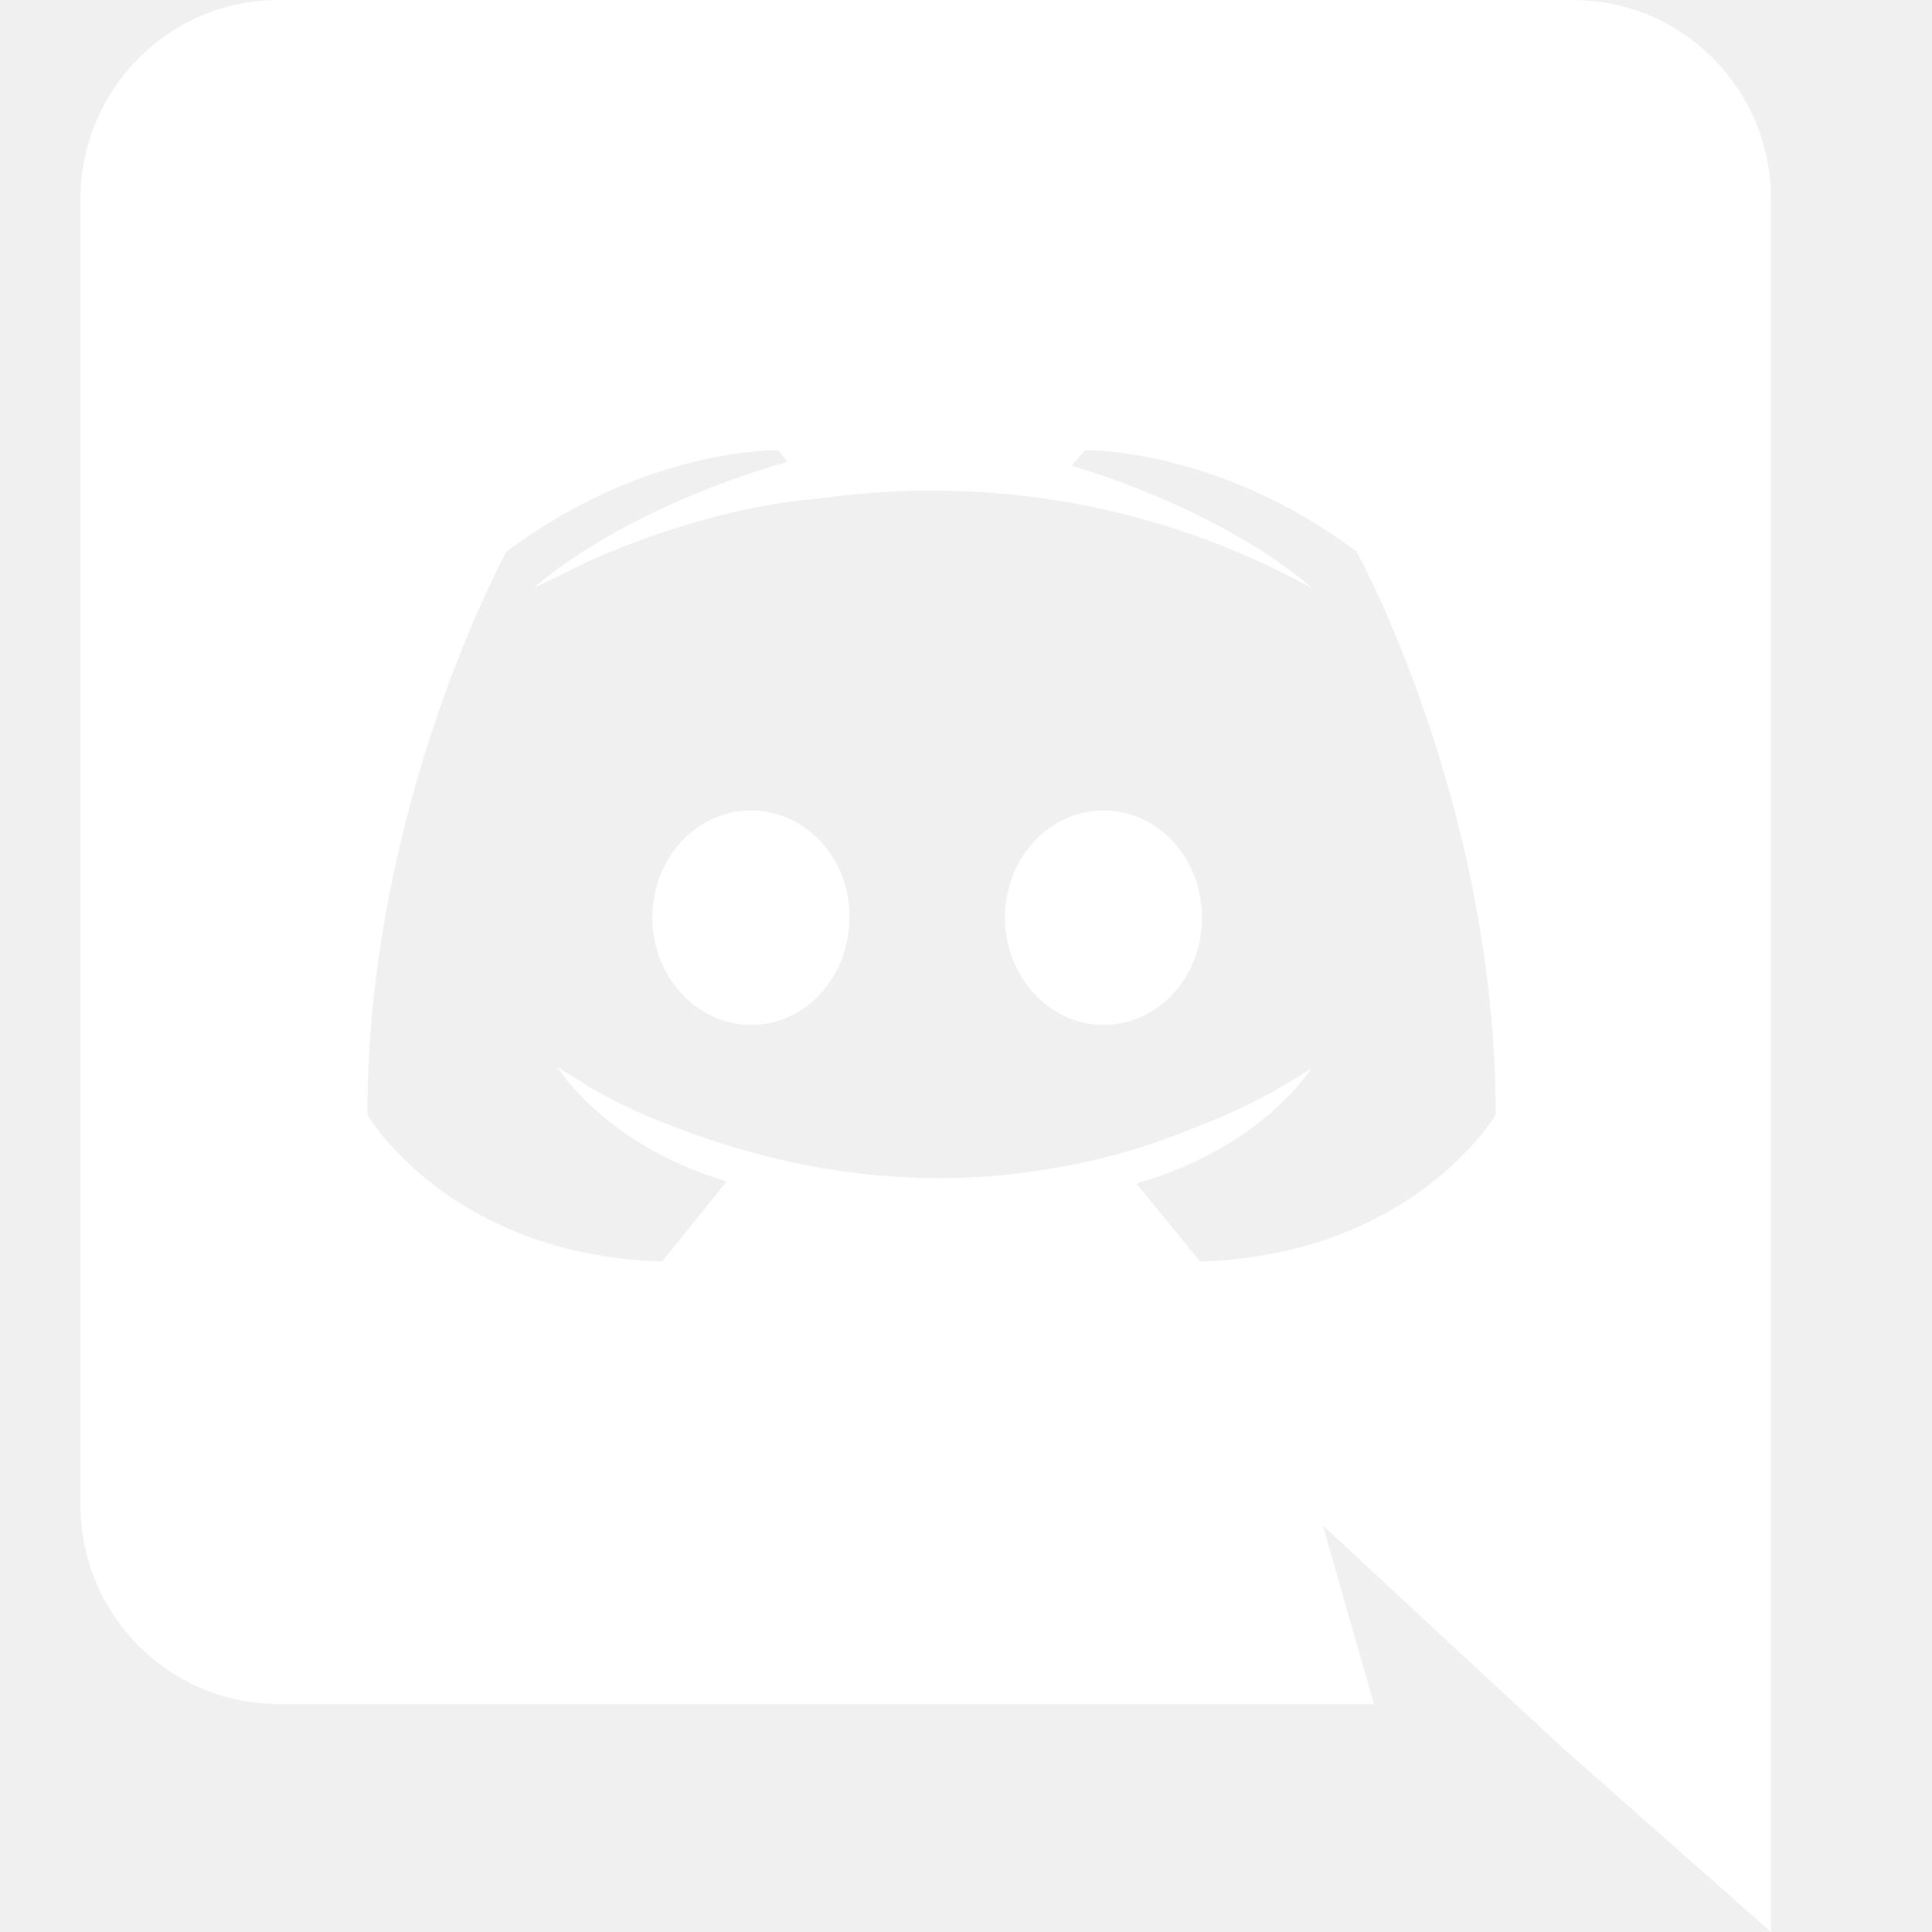
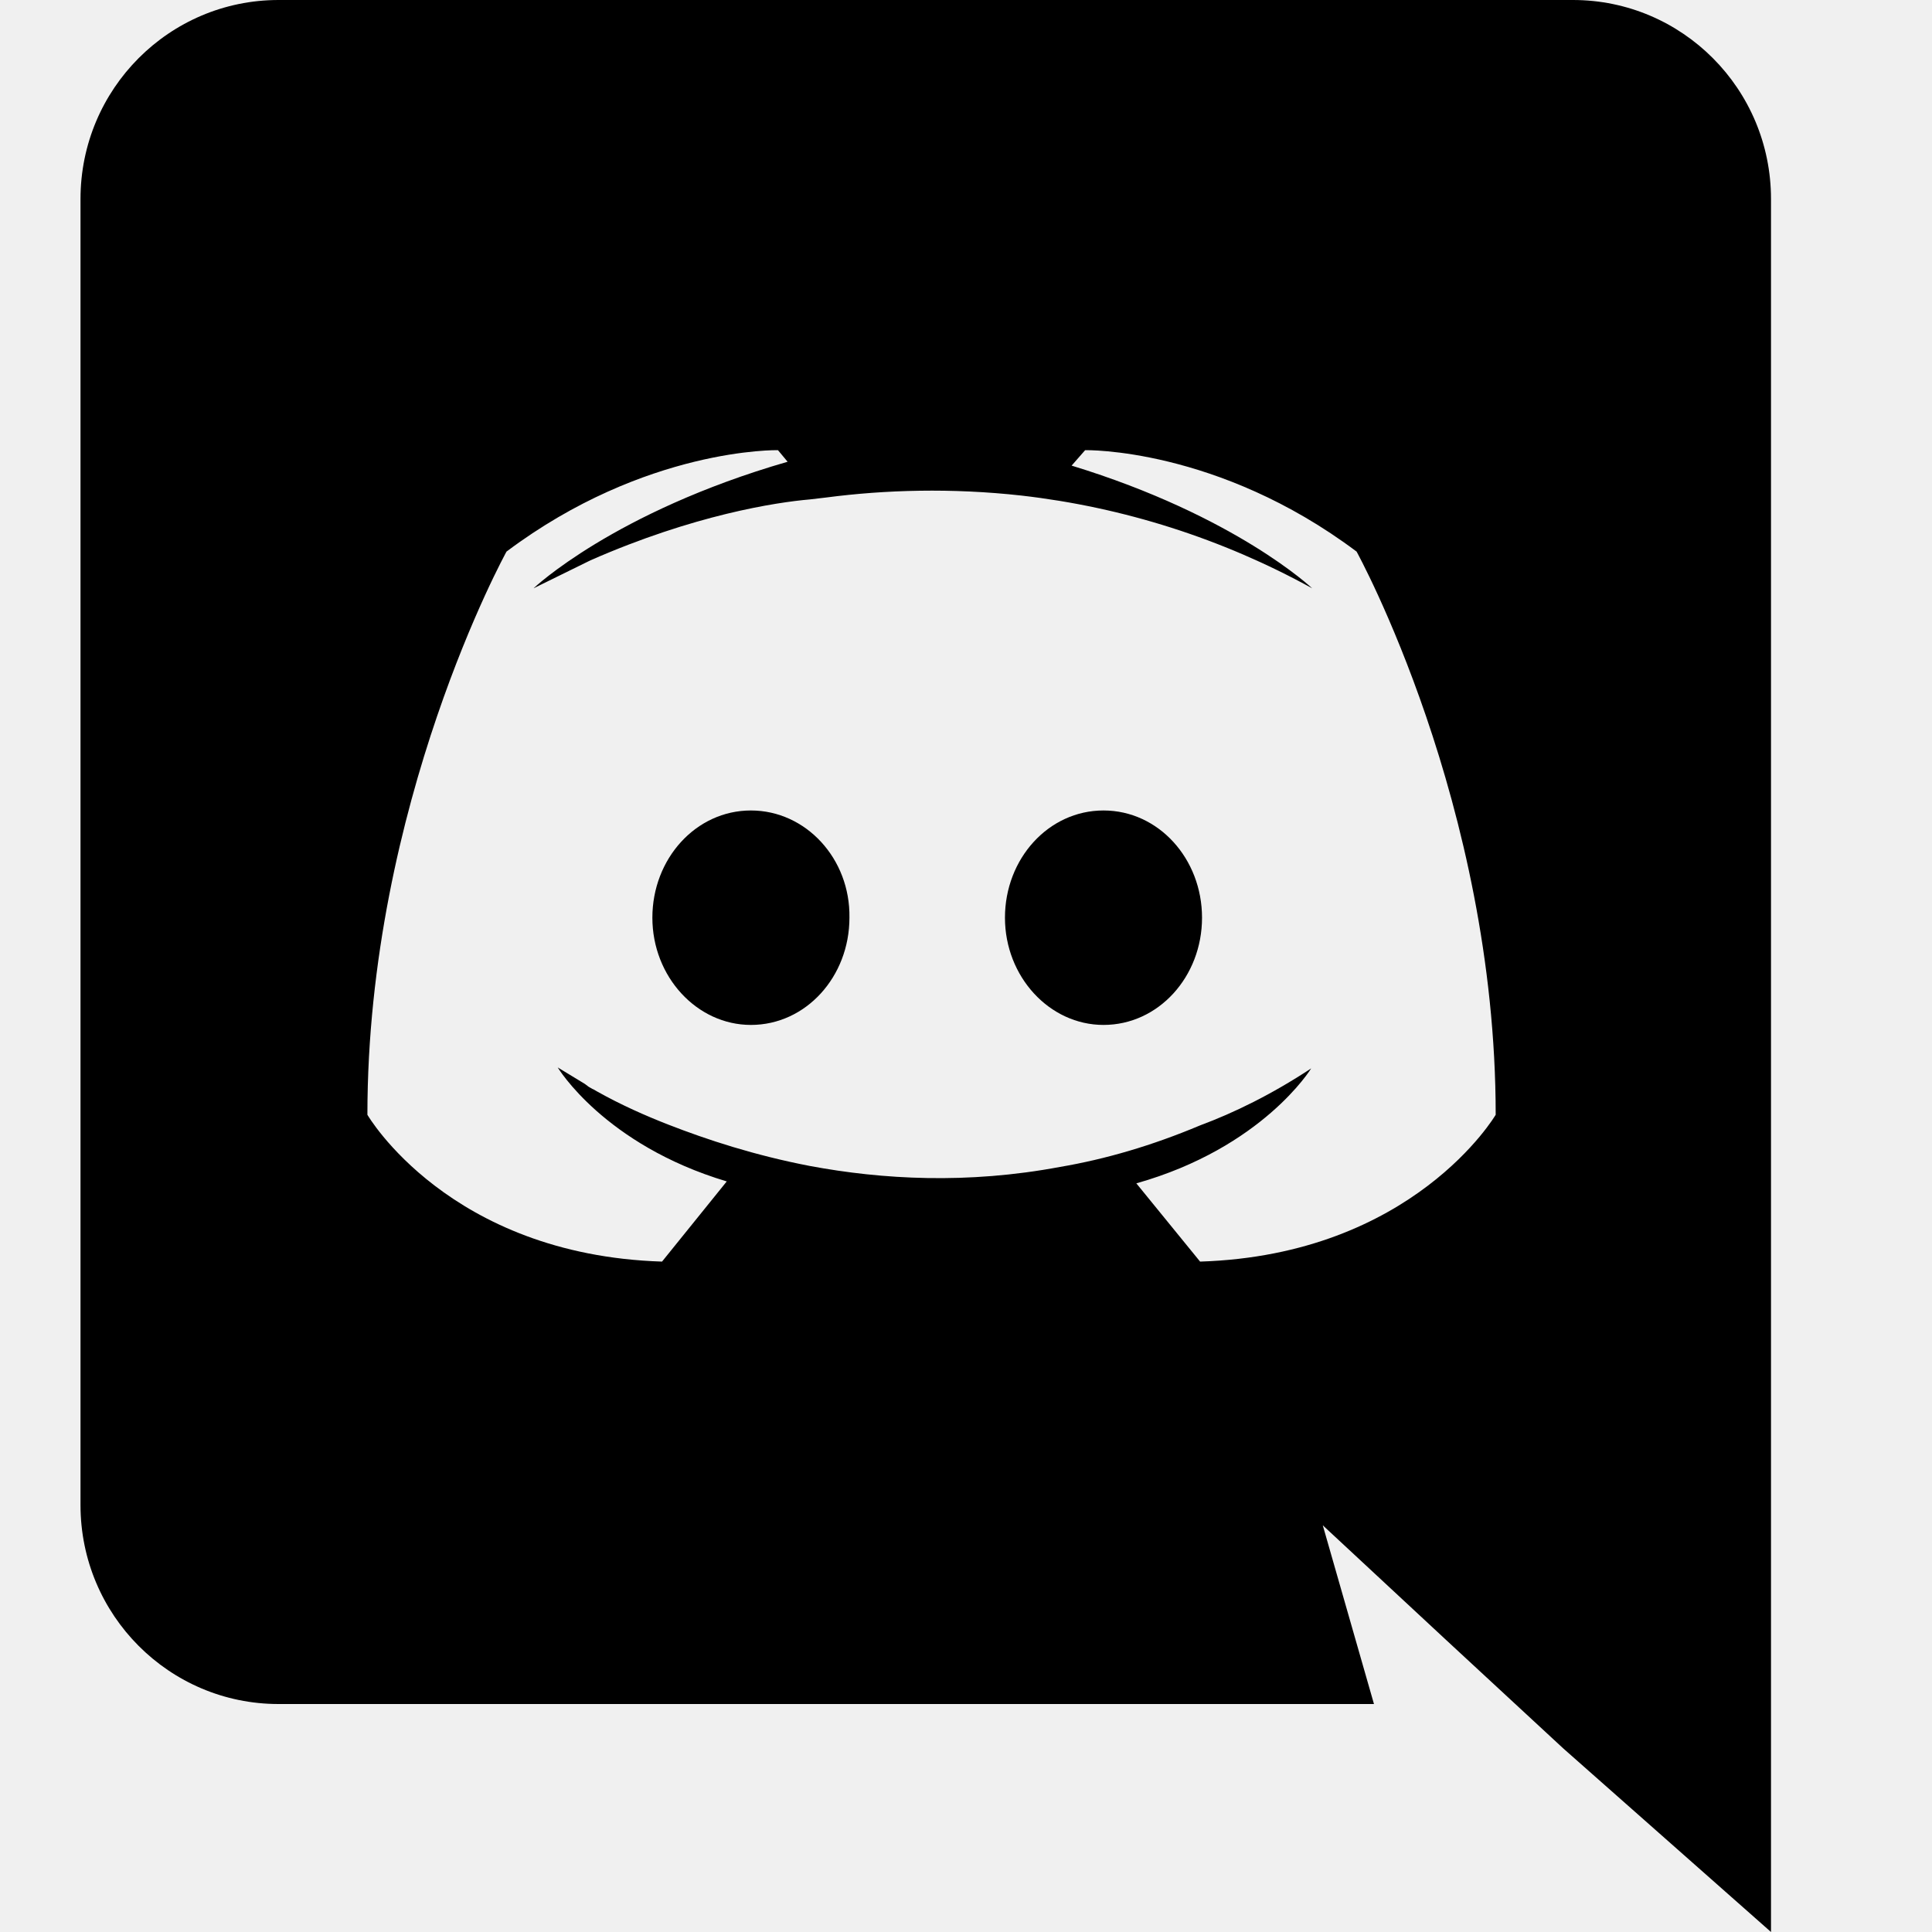
<svg xmlns="http://www.w3.org/2000/svg" viewBox="0 0 24 24" fill-rule="evenodd" stroke-linejoin="round" stroke-miterlimit="2">
-   <path d="M19.54 0C20.896 0 22 1.104 22 2.472V24l-2.58-2.28-1.452-1.344-1.536-1.428.636 2.22H3.46c-1.356 0-2.46-1.104-2.46-2.472V2.472C1 1.104 2.104 0 3.46 0h16.08zm-4.632 15.672c2.652-.084 3.672-1.824 3.672-1.824 0-3.864-1.728-6.996-1.728-6.996-1.728-1.296-3.372-1.26-3.372-1.26l-.168.192c2.04.624 2.988 1.524 2.988 1.524a9.78 9.78 0 0 0-3.612-1.152c-.864-.096-1.692-.072-2.424.024l-.204.024c-.42.036-1.44.192-2.724.756l-.708.348s.996-.948 3.156-1.572l-.12-.144s-1.644-.036-3.372 1.26c0 0-1.728 3.132-1.728 6.996 0 0 1.008 1.74 3.66 1.824l.804-.996c-1.524-.456-2.1-1.416-2.1-1.416l.336.204.048.036.047.027.014.006.047.027c.3.168.6.3.876.408.492.192 1.08.384 1.764.516.9.168 1.956.228 3.108.012.564-.096 1.14-.264 1.74-.516.42-.156.888-.384 1.38-.708 0 0-.6.984-2.172 1.428l.792.972zm-5.58-5.604c-.684 0-1.224.6-1.224 1.332s.552 1.332 1.224 1.332c.684 0 1.224-.6 1.224-1.332.012-.732-.54-1.332-1.224-1.332zm4.38 0c-.684 0-1.224.6-1.224 1.332s.552 1.332 1.224 1.332c.684 0 1.224-.6 1.224-1.332s-.54-1.332-1.224-1.332z" fill="#fff" />
+   <path d="M19.54 0C20.896 0 22 1.104 22 2.472V24l-2.58-2.28-1.452-1.344-1.536-1.428.636 2.22H3.46c-1.356 0-2.46-1.104-2.46-2.472V2.472C1 1.104 2.104 0 3.46 0h16.08zm-4.632 15.672c2.652-.084 3.672-1.824 3.672-1.824 0-3.864-1.728-6.996-1.728-6.996-1.728-1.296-3.372-1.26-3.372-1.26l-.168.192c2.04.624 2.988 1.524 2.988 1.524a9.78 9.78 0 0 0-3.612-1.152c-.864-.096-1.692-.072-2.424.024l-.204.024c-.42.036-1.44.192-2.724.756l-.708.348s.996-.948 3.156-1.572l-.12-.144s-1.644-.036-3.372 1.26c0 0-1.728 3.132-1.728 6.996 0 0 1.008 1.74 3.66 1.824l.804-.996c-1.524-.456-2.1-1.416-2.1-1.416l.336.204.048.036.047.027.014.006.047.027c.3.168.6.3.876.408.492.192 1.08.384 1.764.516.9.168 1.956.228 3.108.012.564-.096 1.14-.264 1.74-.516.42-.156.888-.384 1.38-.708 0 0-.6.984-2.172 1.428l.792.972zm-5.58-5.604c-.684 0-1.224.6-1.224 1.332s.552 1.332 1.224 1.332c.684 0 1.224-.6 1.224-1.332.012-.732-.54-1.332-1.224-1.332zm4.38 0c-.684 0-1.224.6-1.224 1.332s.552 1.332 1.224 1.332c.684 0 1.224-.6 1.224-1.332s-.54-1.332-1.224-1.332z" />
</svg>
